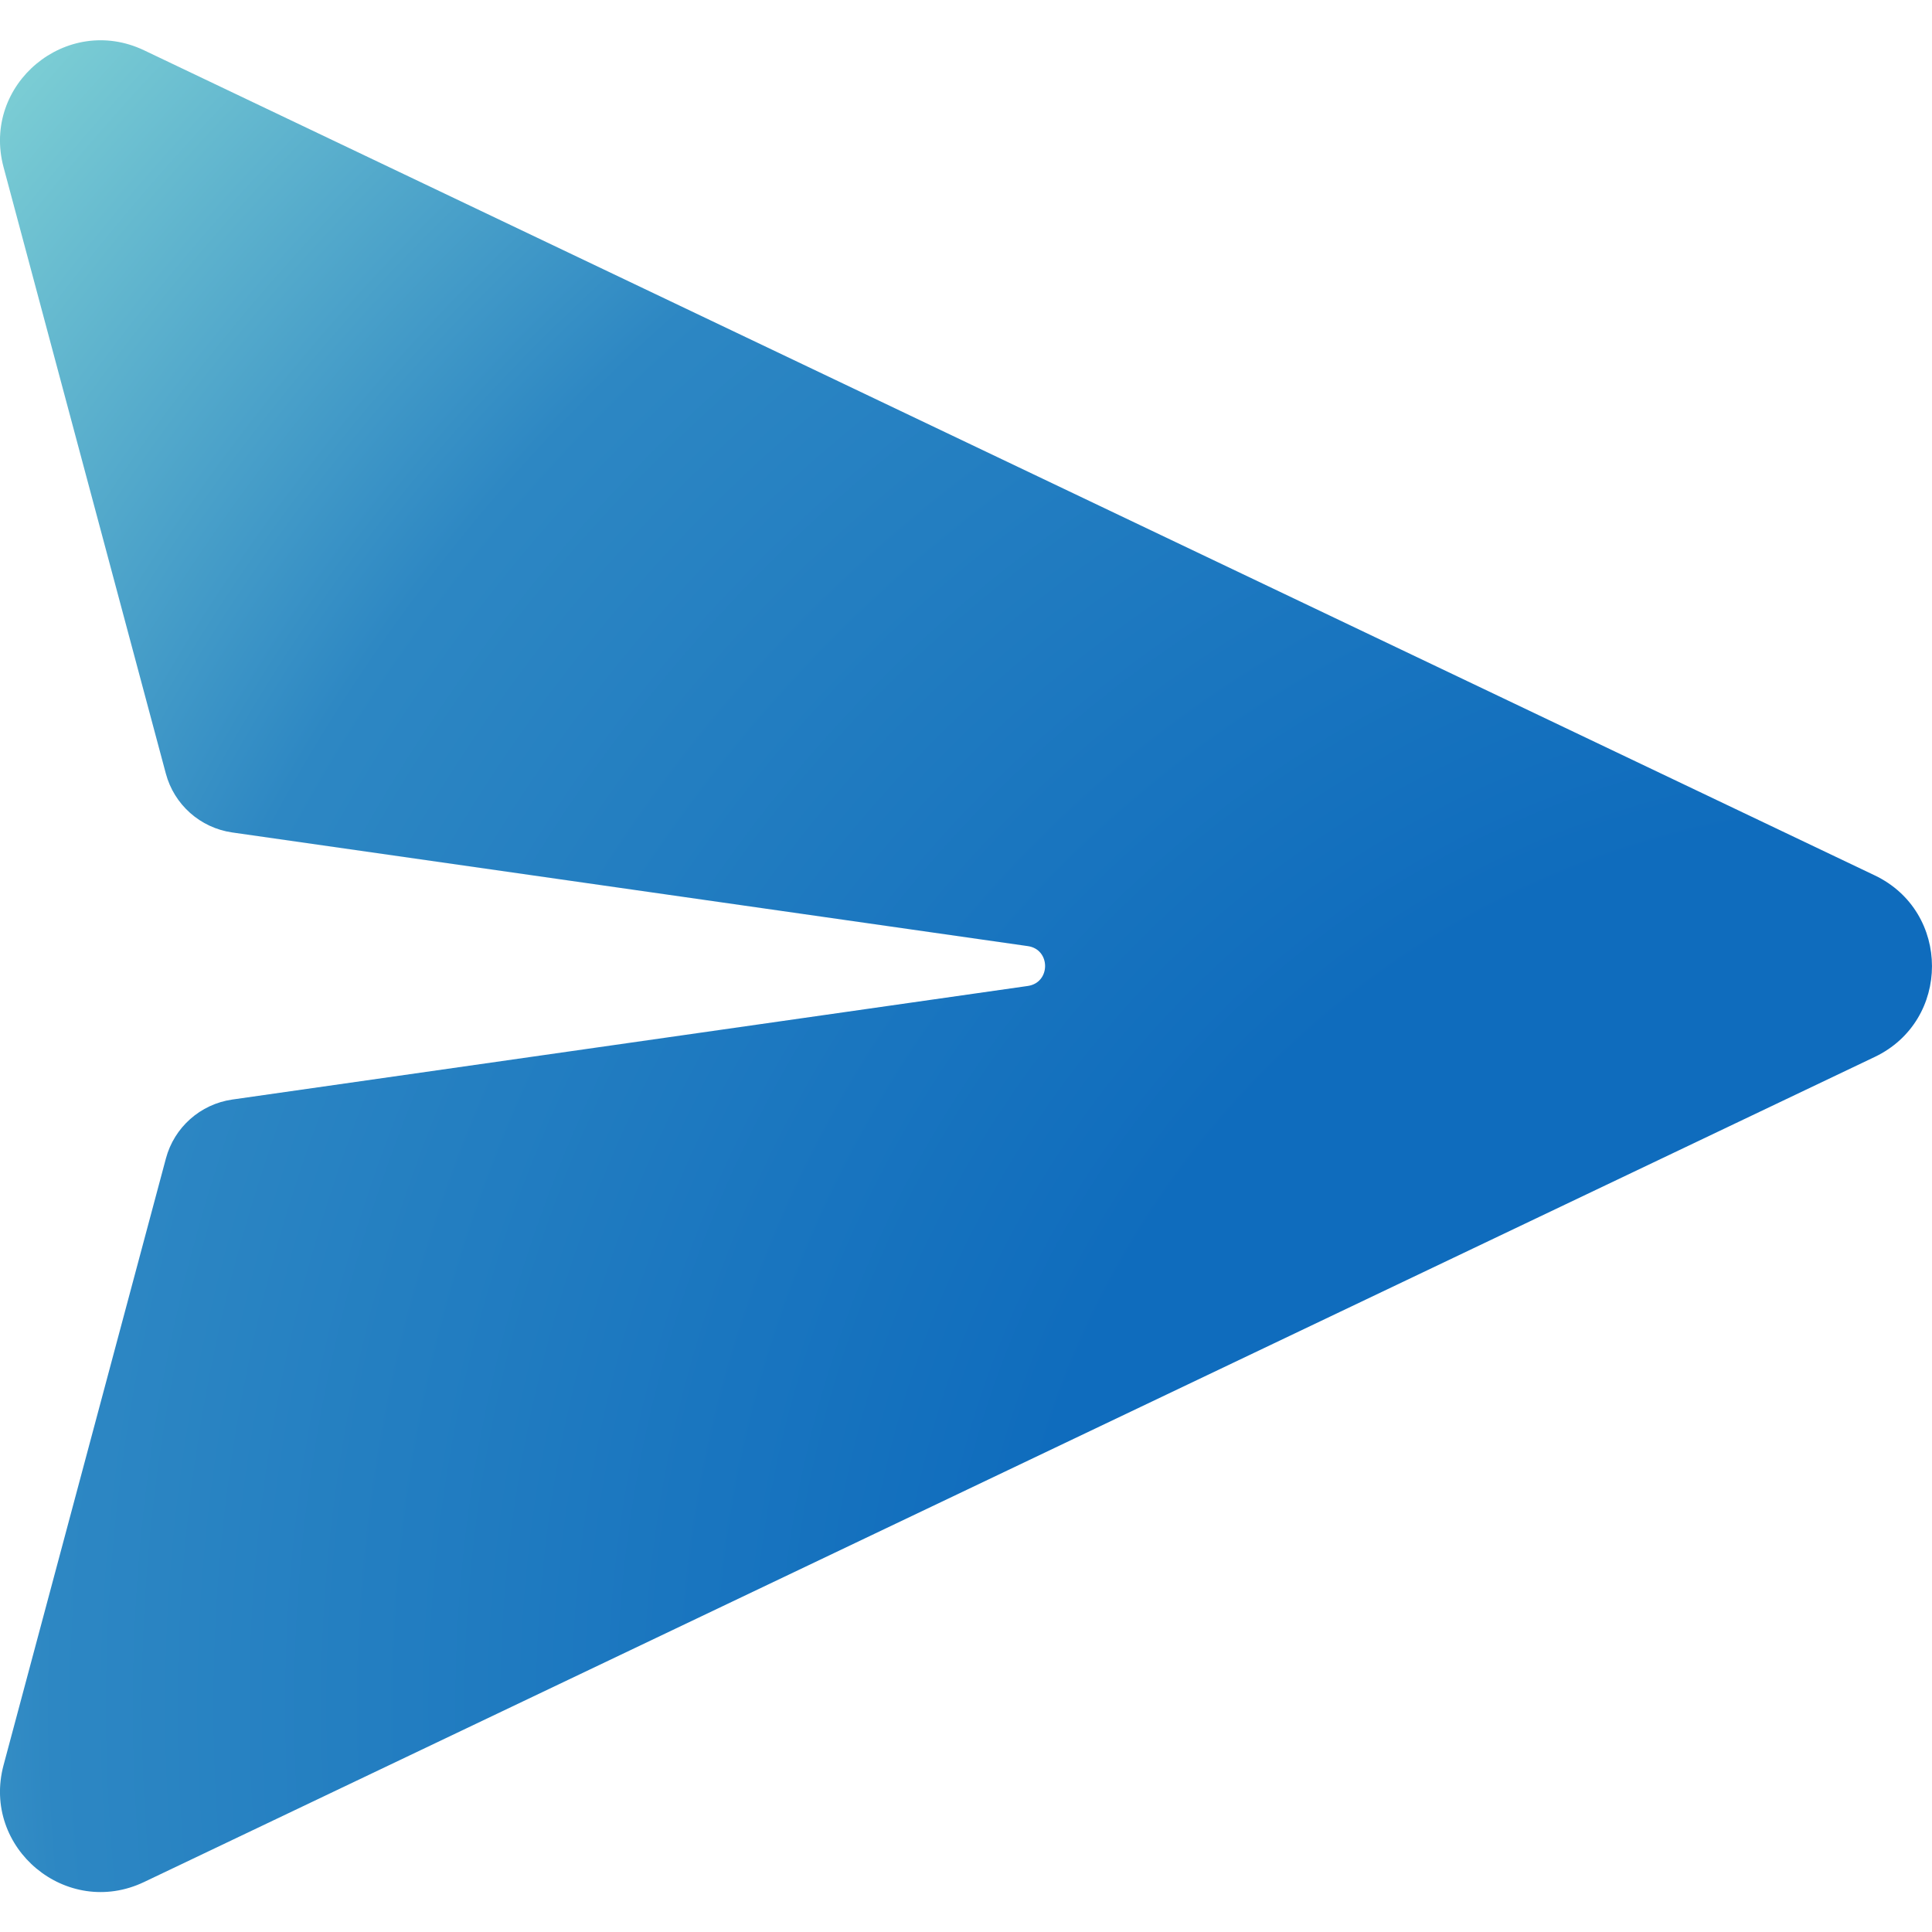
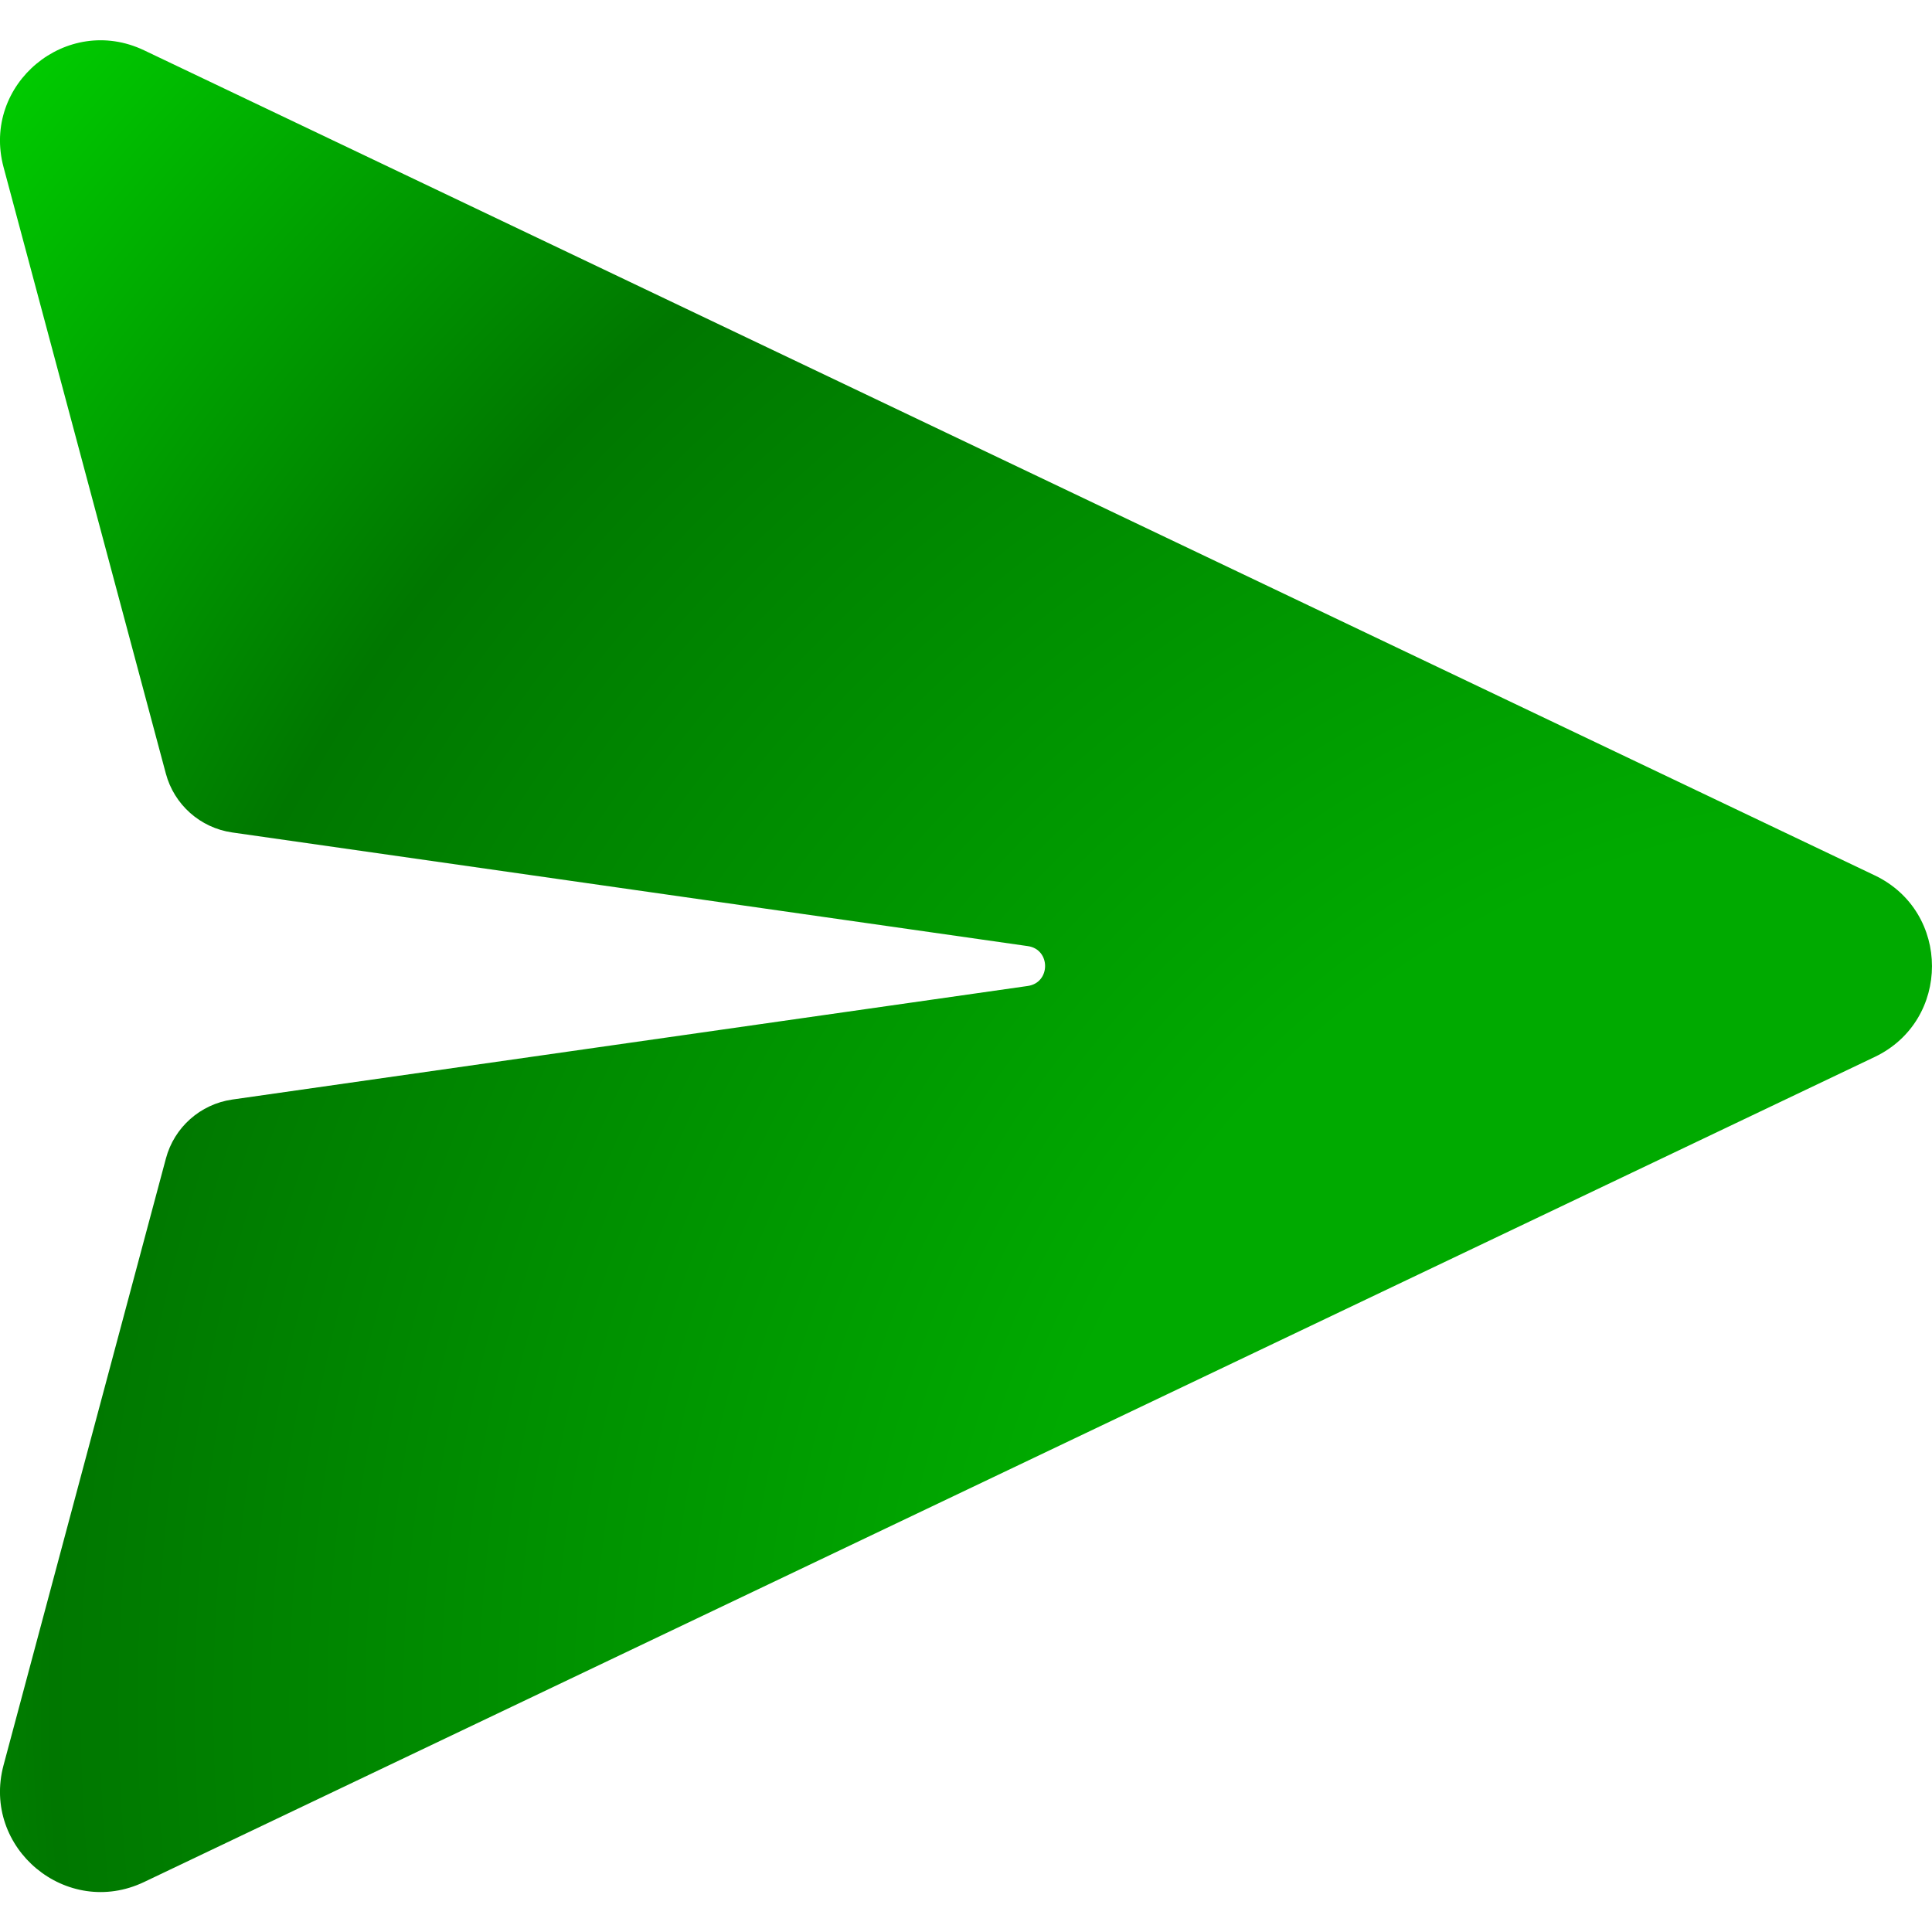
<svg xmlns="http://www.w3.org/2000/svg" width="24" height="24" viewBox="0 0 24 24" fill="none">
-   <path d="M1.79 0.625C0.827 0.166 -0.231 1.046 0.044 2.076L2.06 9.609C2.163 9.996 2.488 10.284 2.884 10.341L12.768 11.753C13.054 11.793 13.054 12.207 12.768 12.248L2.885 13.659C2.489 13.716 2.164 14.004 2.061 14.391L0.044 21.928C-0.231 22.958 0.827 23.838 1.79 23.379L23.288 13.13C24.237 12.678 24.237 11.326 23.288 10.874L1.79 0.625Z" fill="url(#paint0_radial_2280_119090)" />
+   <path d="M1.79 0.625C0.827 0.166 -0.231 1.046 0.044 2.076L2.06 9.609C2.163 9.996 2.488 10.284 2.884 10.341L12.768 11.753C13.054 11.793 13.054 12.207 12.768 12.248L2.885 13.659C2.489 13.716 2.164 14.004 2.061 14.391L0.044 21.928C-0.231 22.958 0.827 23.838 1.79 23.379L23.288 13.13C24.237 12.678 24.237 11.326 23.288 10.874L1.79 0.625Z" fill="url(#green-gradient_radial)" />
  <defs>
-     <radialGradient id="paint0_radial_2280_119090" cx="0" cy="0" r="1" gradientUnits="userSpaceOnUse" gradientTransform="translate(24.0234 21.2469) rotate(-142.006) scale(33.4402 32.3913)">
-       <stop offset="0.336" stop-color="#0F6CBD" />
-       <stop offset="0.703" stop-color="#2D87C3" />
-       <stop offset="1" stop-color="#8DDDD8" />
+     <radialGradient id="green-gradient_radial" cx="0" cy="0" r="1" gradientUnits="userSpaceOnUse" gradientTransform="translate(24.0234 21.2469) rotate(-142.006) scale(33.4402 32.3913)">
+       <stop offset="0.336" stop-color="#00AA00" />
+       <stop offset="0.703" stop-color="#007700" />
+       <stop offset="1" stop-color="#00DD00" />
    </radialGradient>
  </defs>
</svg>
